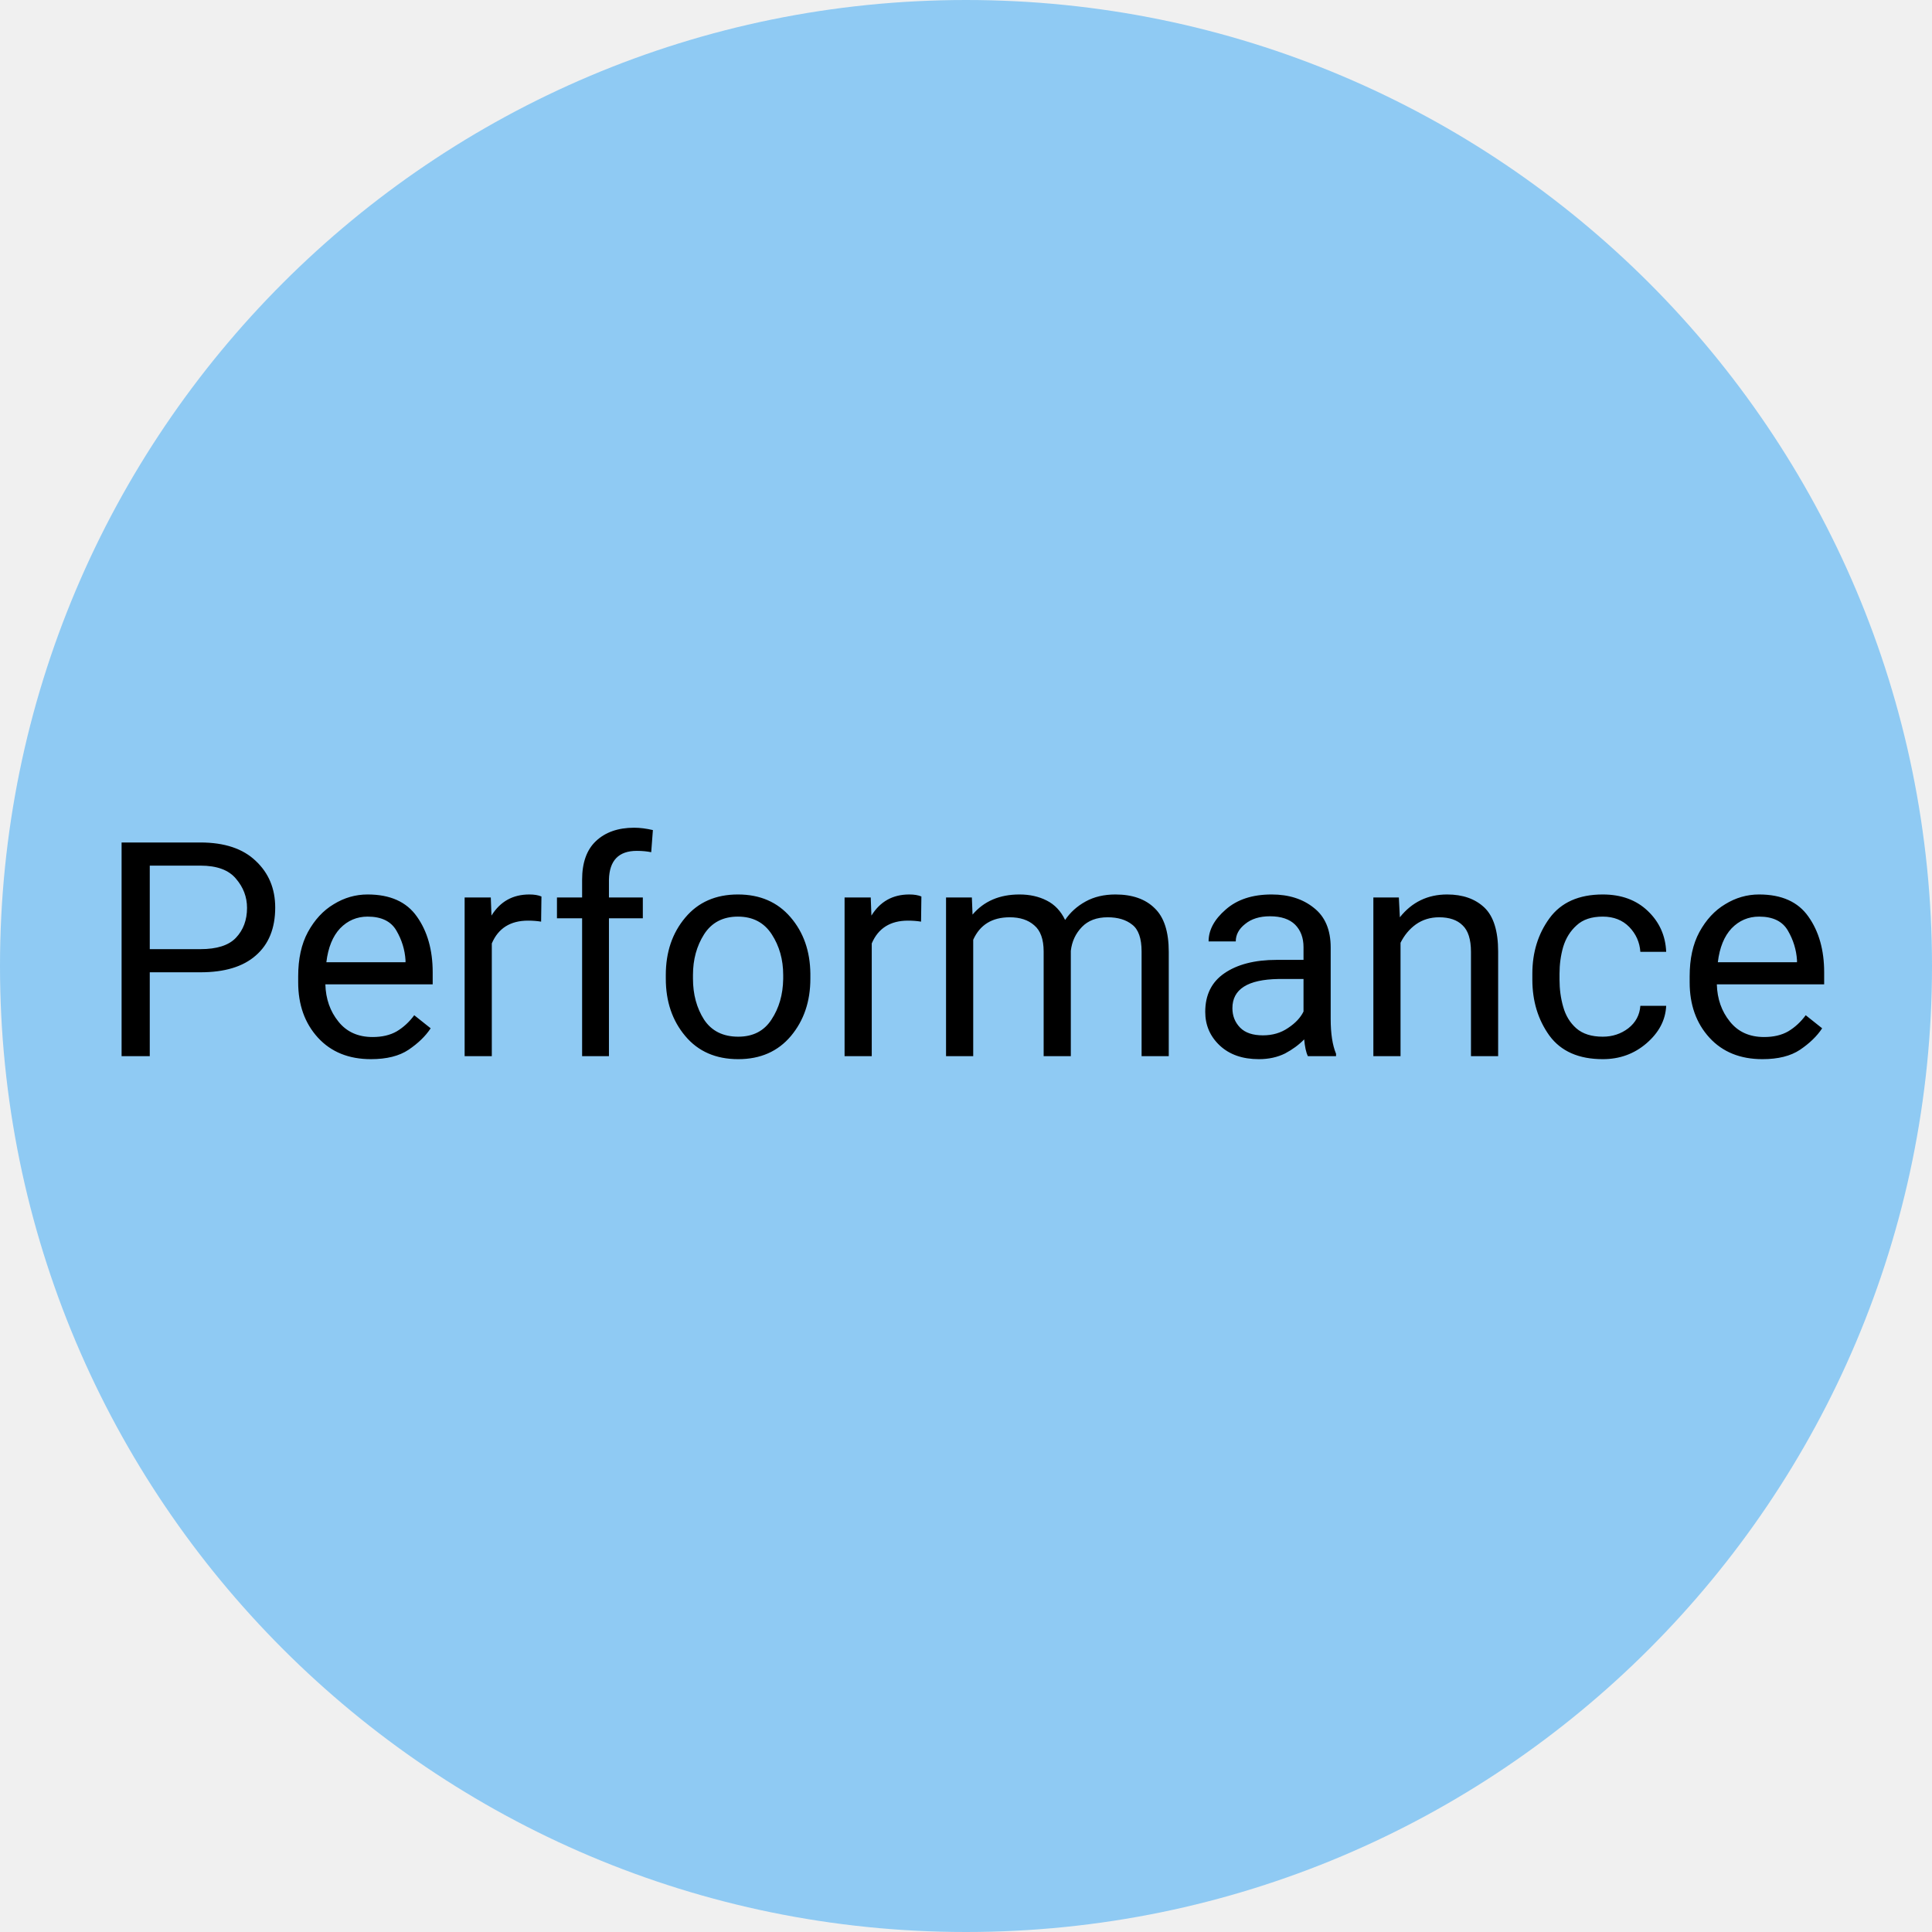
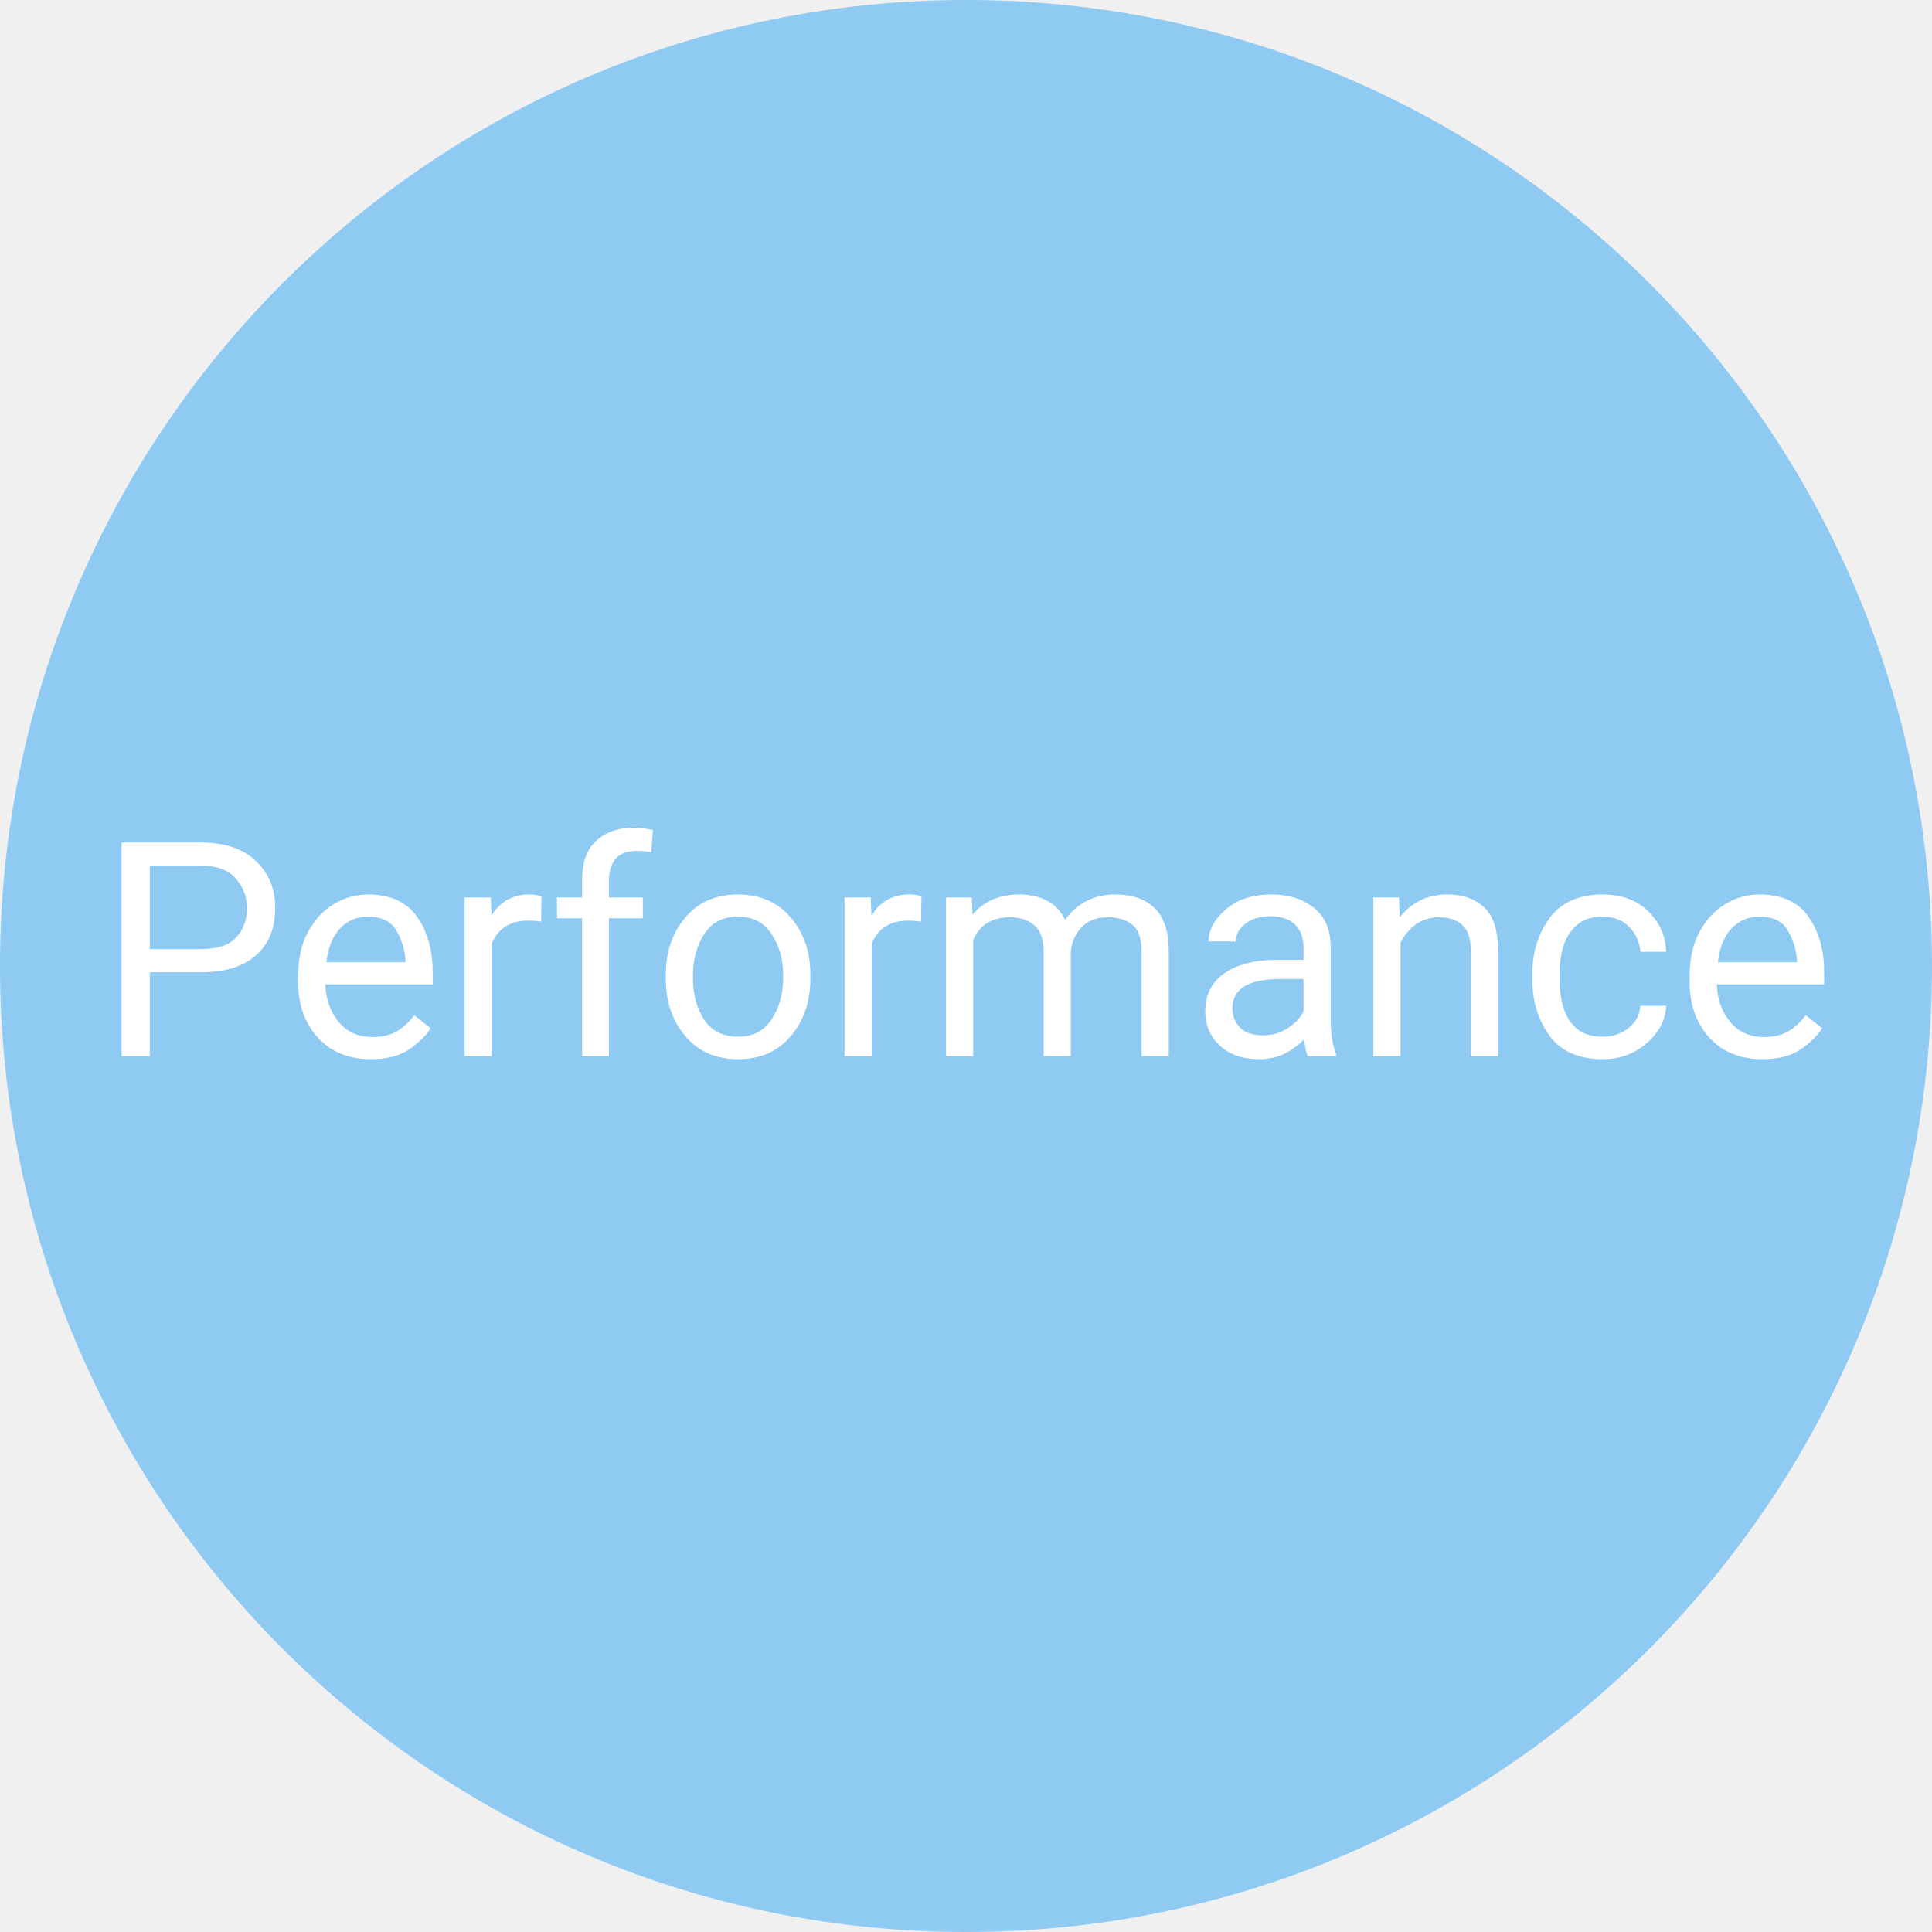
<svg xmlns="http://www.w3.org/2000/svg" width="90px" height="90px" viewBox="0 0 90 90" version="1.1">
  <defs>
    <style type="text/css">
      @font-face {
        font-family: 'Roboto';
        
        
          url('./font/roboto-regular-webfont-webfont.woff') format('woff'),
          url('./font/roboto-regular-webfont-webfont.ttf') format('truetype'),
          url('./font/roboto-regular-webfont-webfont.svg#Roboto') format('svg');
        font-weight: normal;
        font-style: normal;
      }
-       text { font-family: Roboto, sans-serif; fill: #000000; }
+       text { font-family: Roboto, sans-serif;}
      
    </style>
  </defs>
  <g id="Page-1" stroke="none" stroke-width="1" fill="none" fill-rule="evenodd">
    <g id="Preferences" transform="translate(-21, -561)" fill="#8FCAF3">
      <circle id="circle_svg" cx="66" cy="606" r="45" />
    </g>
  </g>
  <text x="50%" y="50%" text-anchor="middle" dy="0.3em" font-size="14" font-family="Roboto" fill="#FFFFFF">Performance</text>
</svg>
